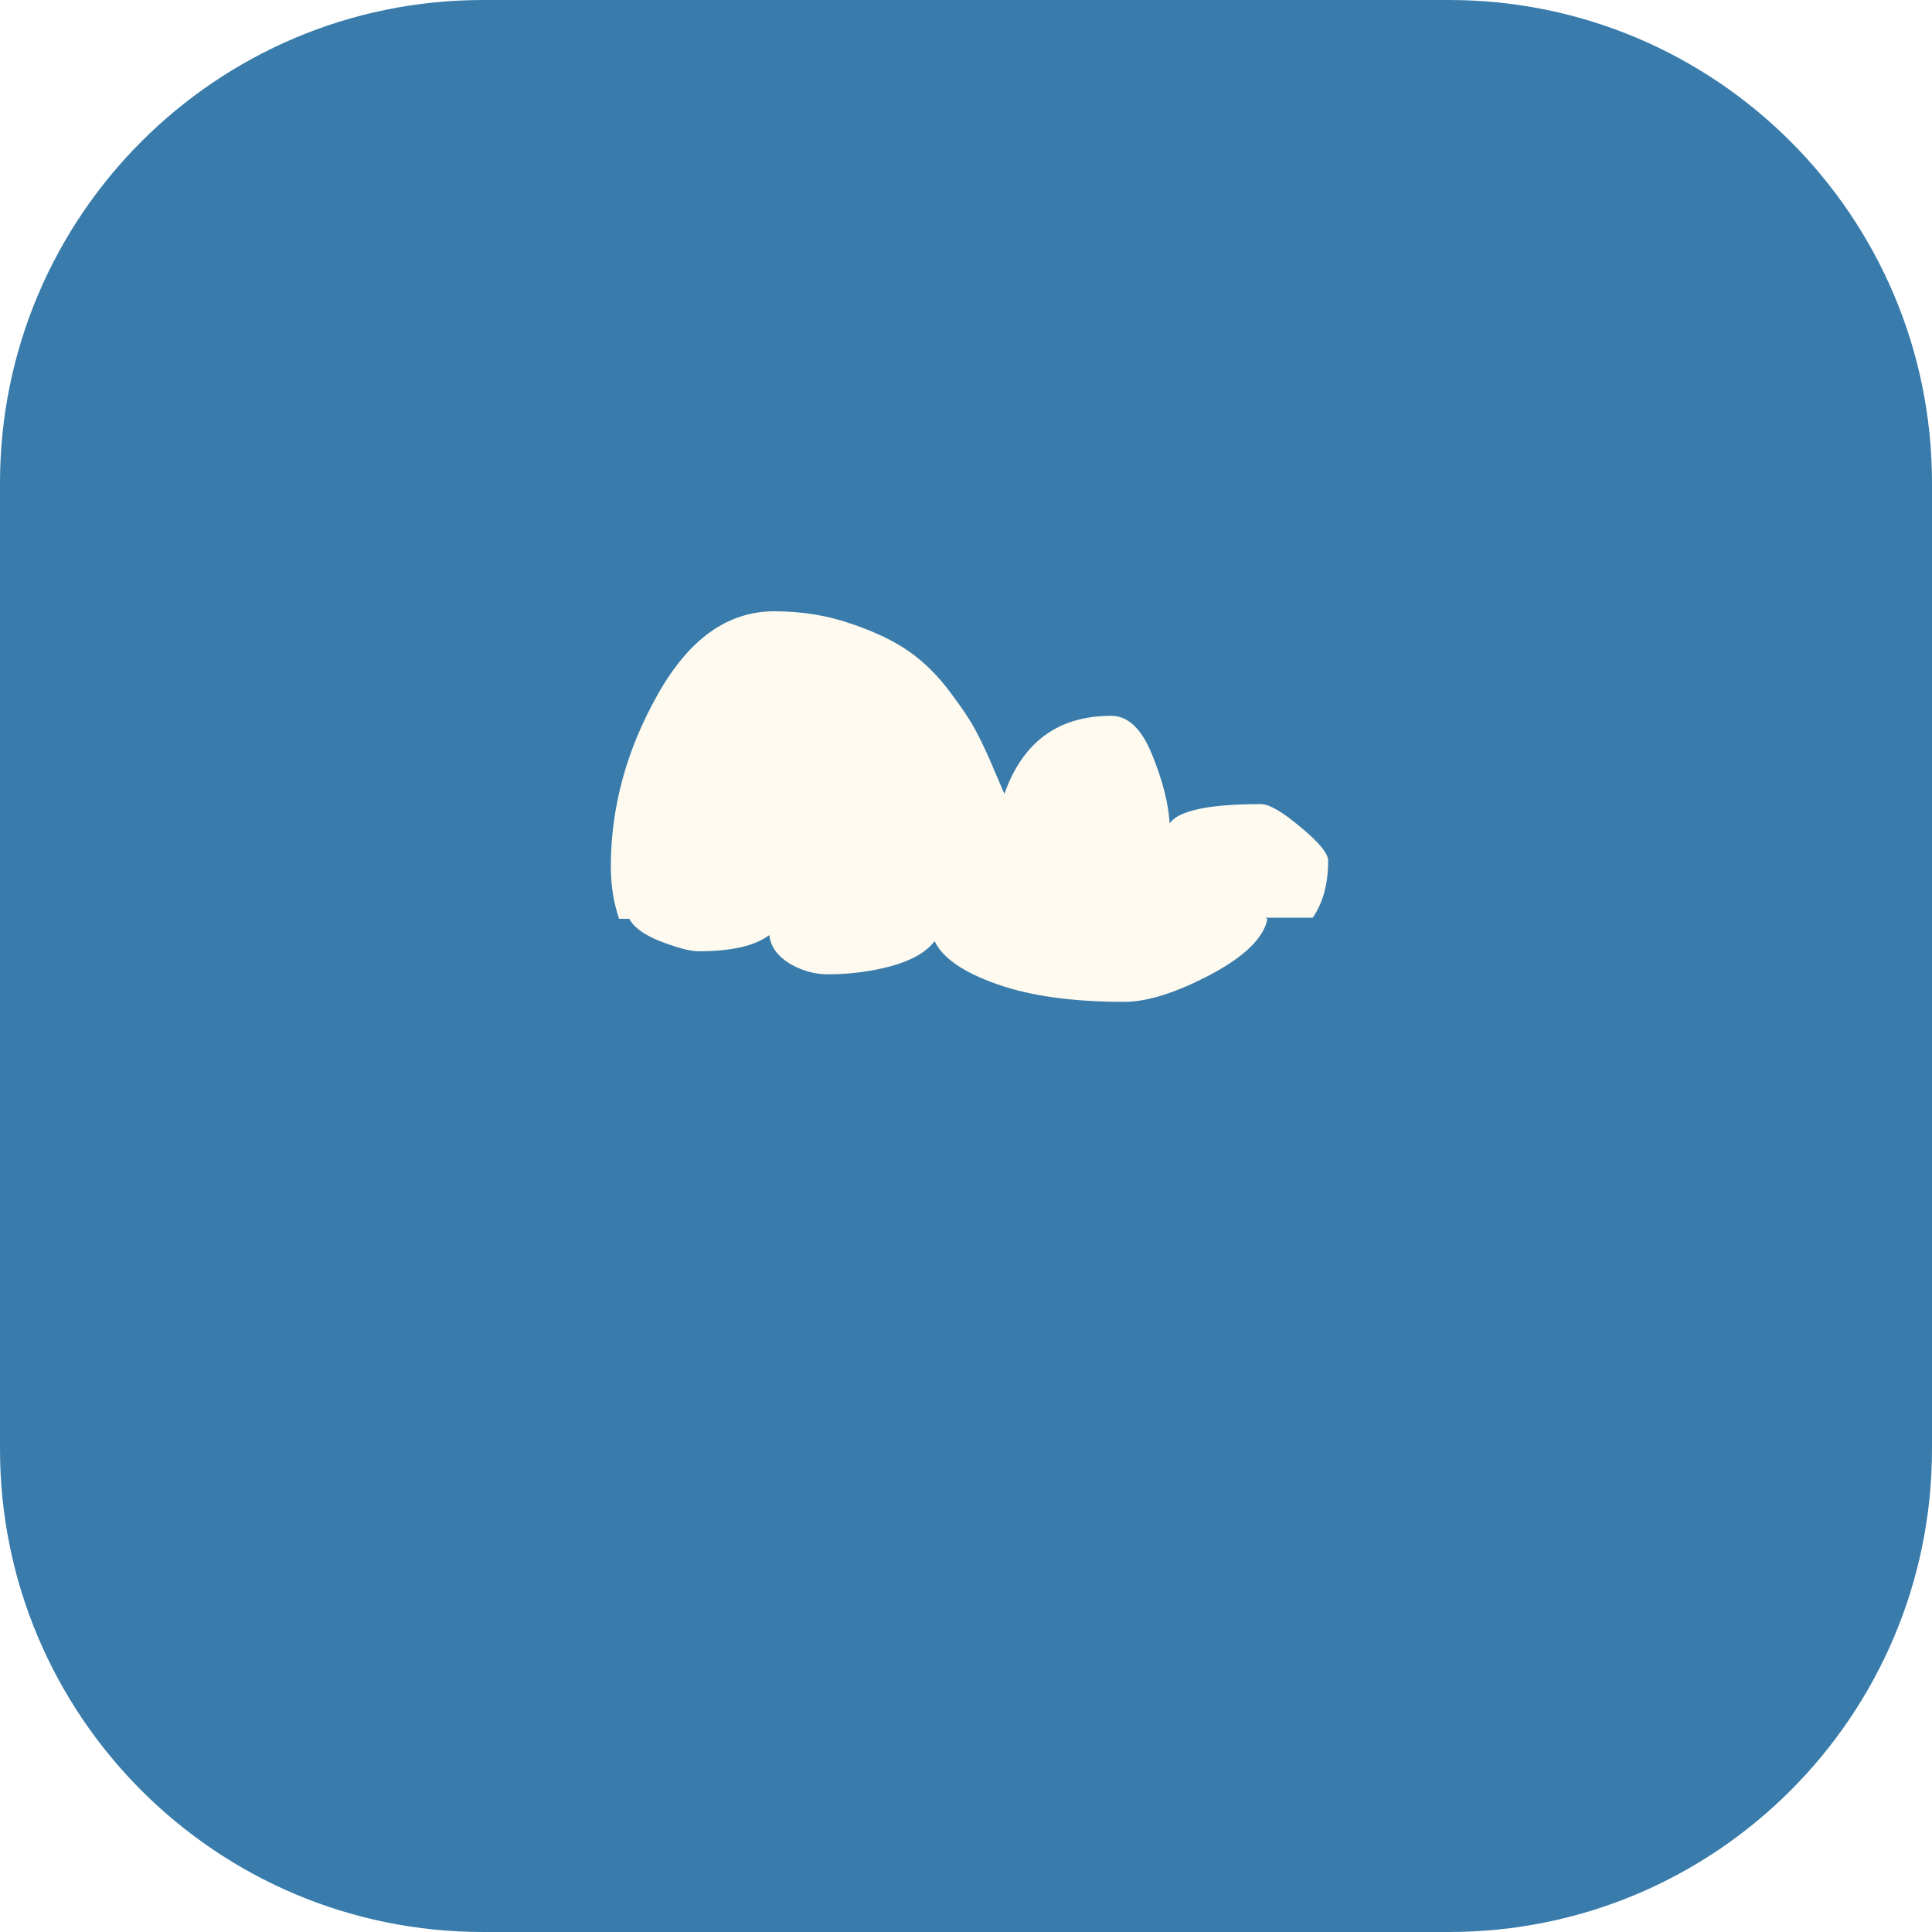
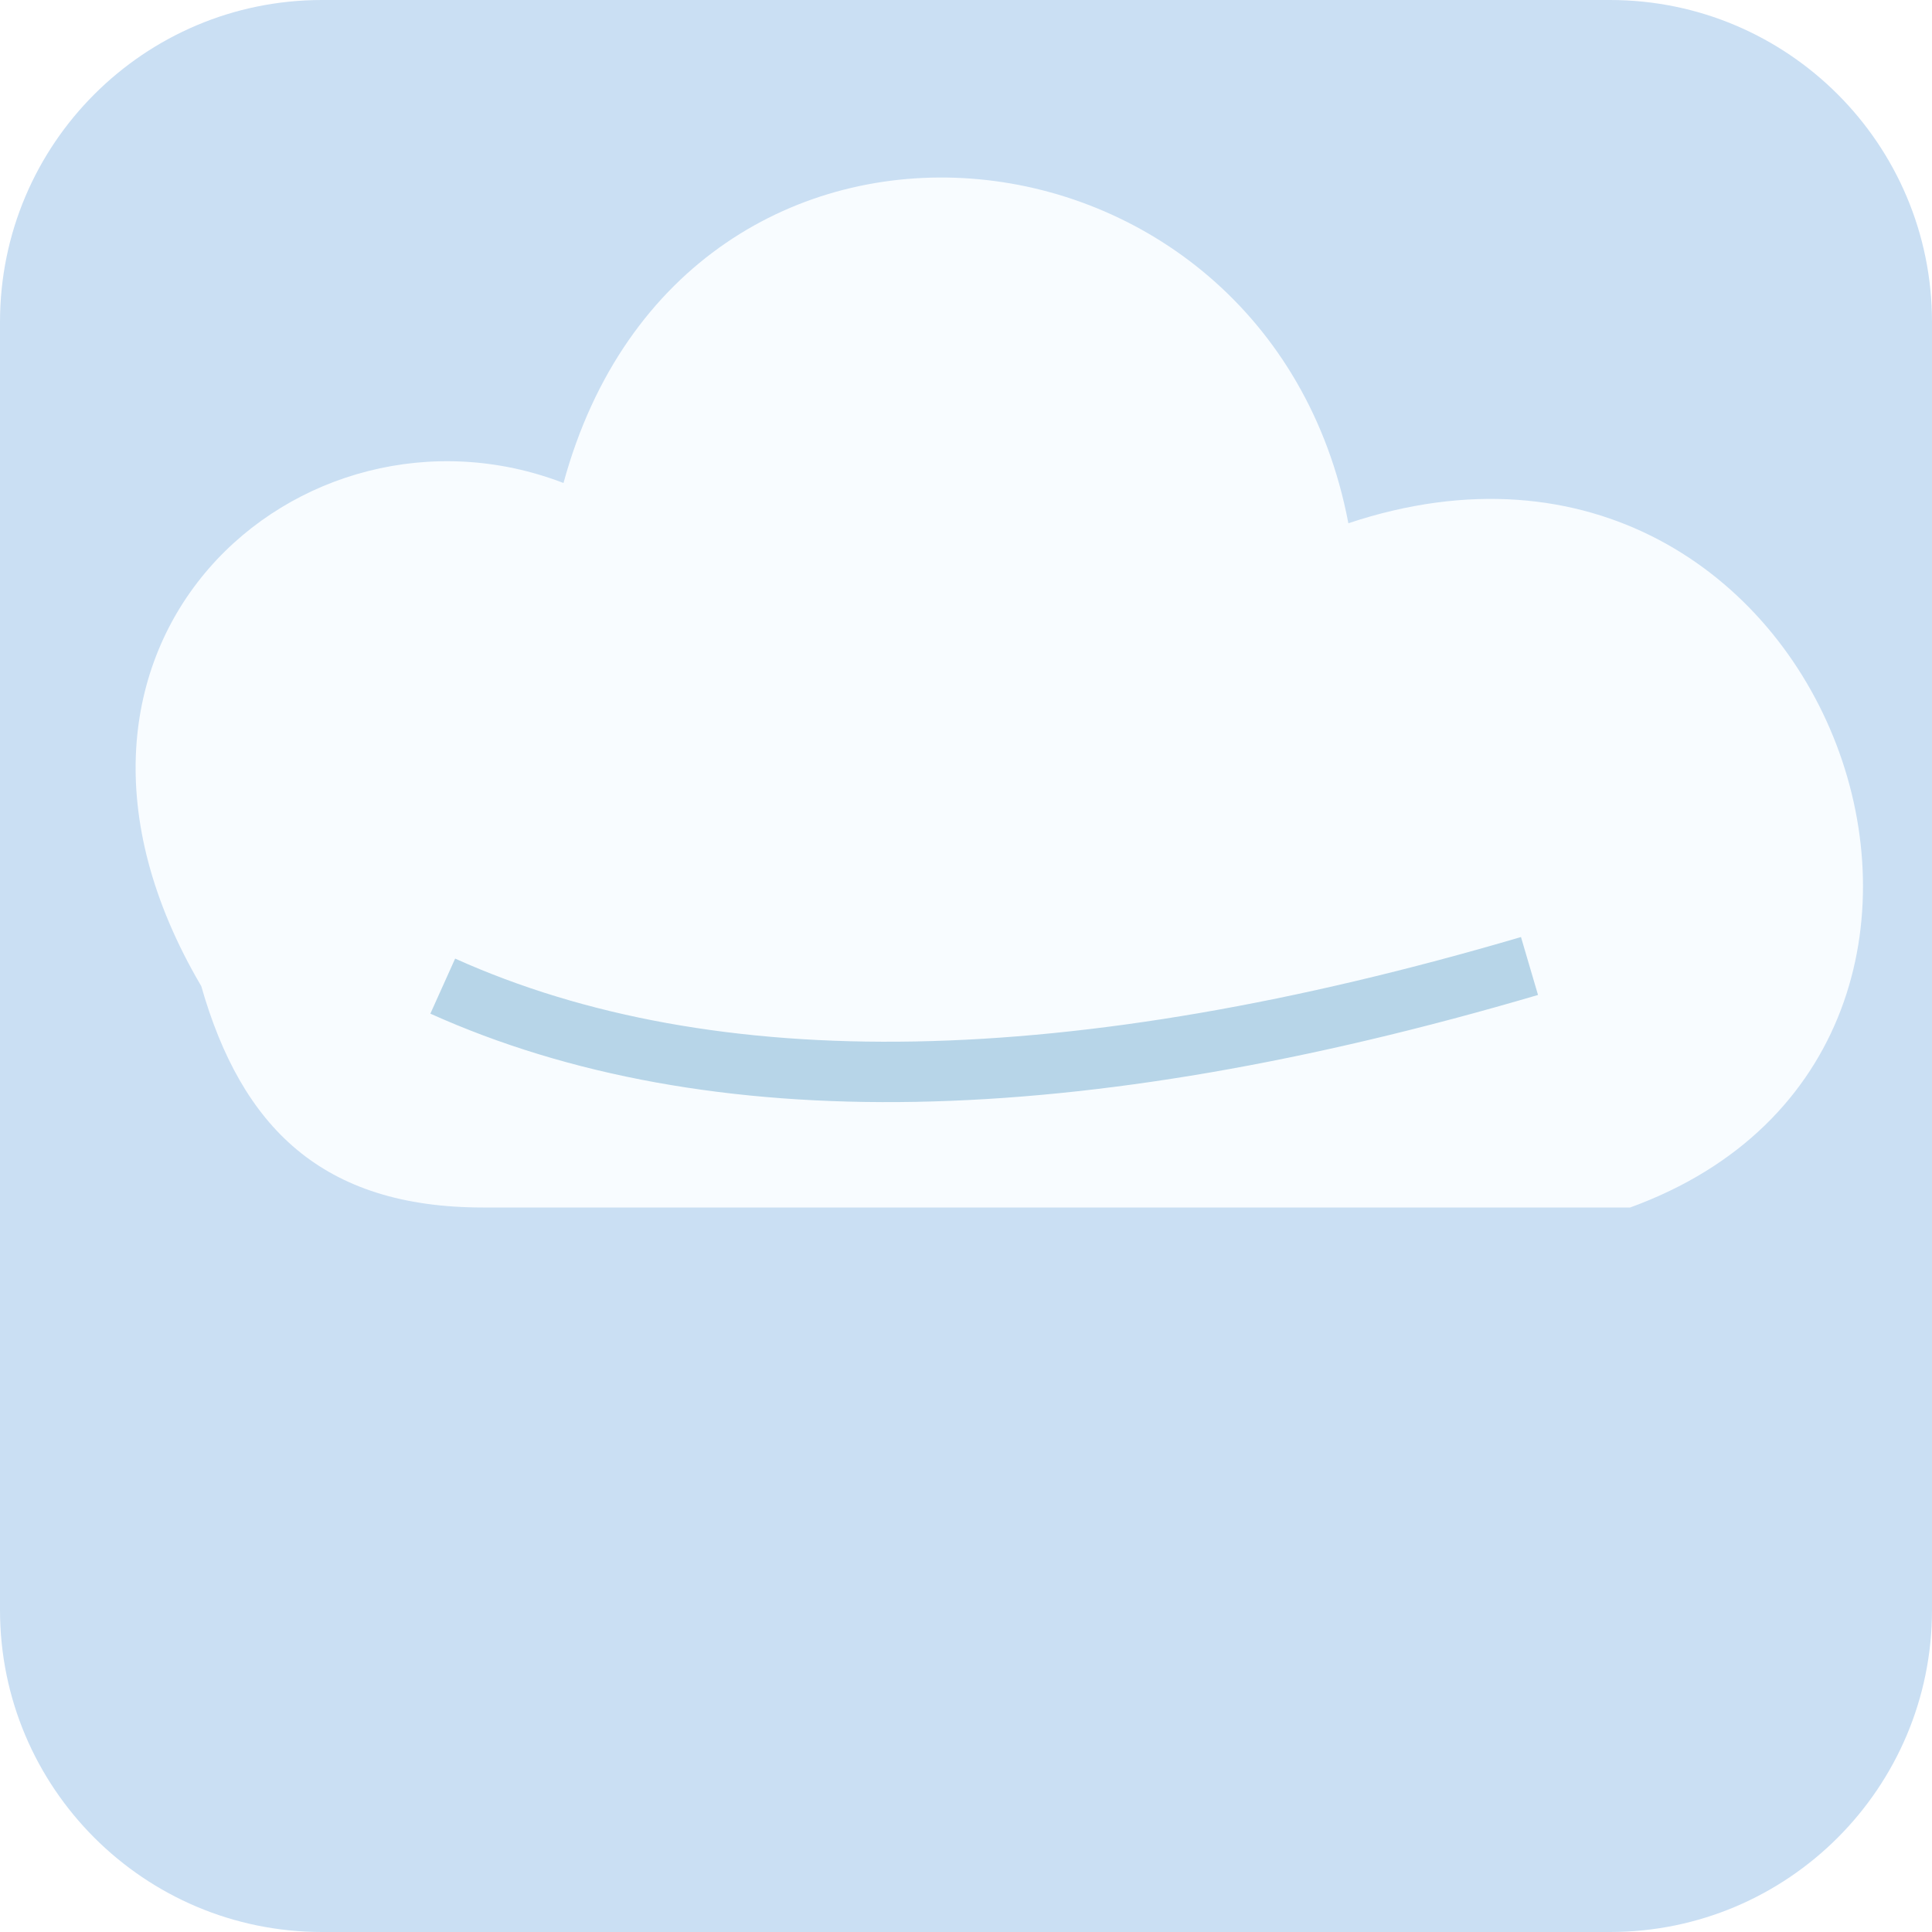
- <svg xmlns="http://www.w3.org/2000/svg" viewBox="0 0 80 80">
-   <rect width="80" height="80" rx="20" fill="#397cab" />
-   <text x="40" y="54" font-size="42" text-anchor="middle" fill="#fffaf0">☁</text>
+ <svg xmlns="http://www.w3.org/2000/svg" viewBox="0 0 96 96">
+   <rect width="96" height="96" rx="16" fill="#cadff3" />
+   <svg class="art-sprite " viewBox="0 0 96 96" aria-hidden="true">
+     <path fill="#f8fcff" d="M10 49C0 32 15 19 28 24 34 2 63 5 67 26 91 18 103 52 81 60H24C16 60 12 56 10 49Z" />
+     <path fill="none" stroke="#b7d5e8" stroke-width="3" d="M22 49q20 9 54-1" />
+   </svg>
</svg>
